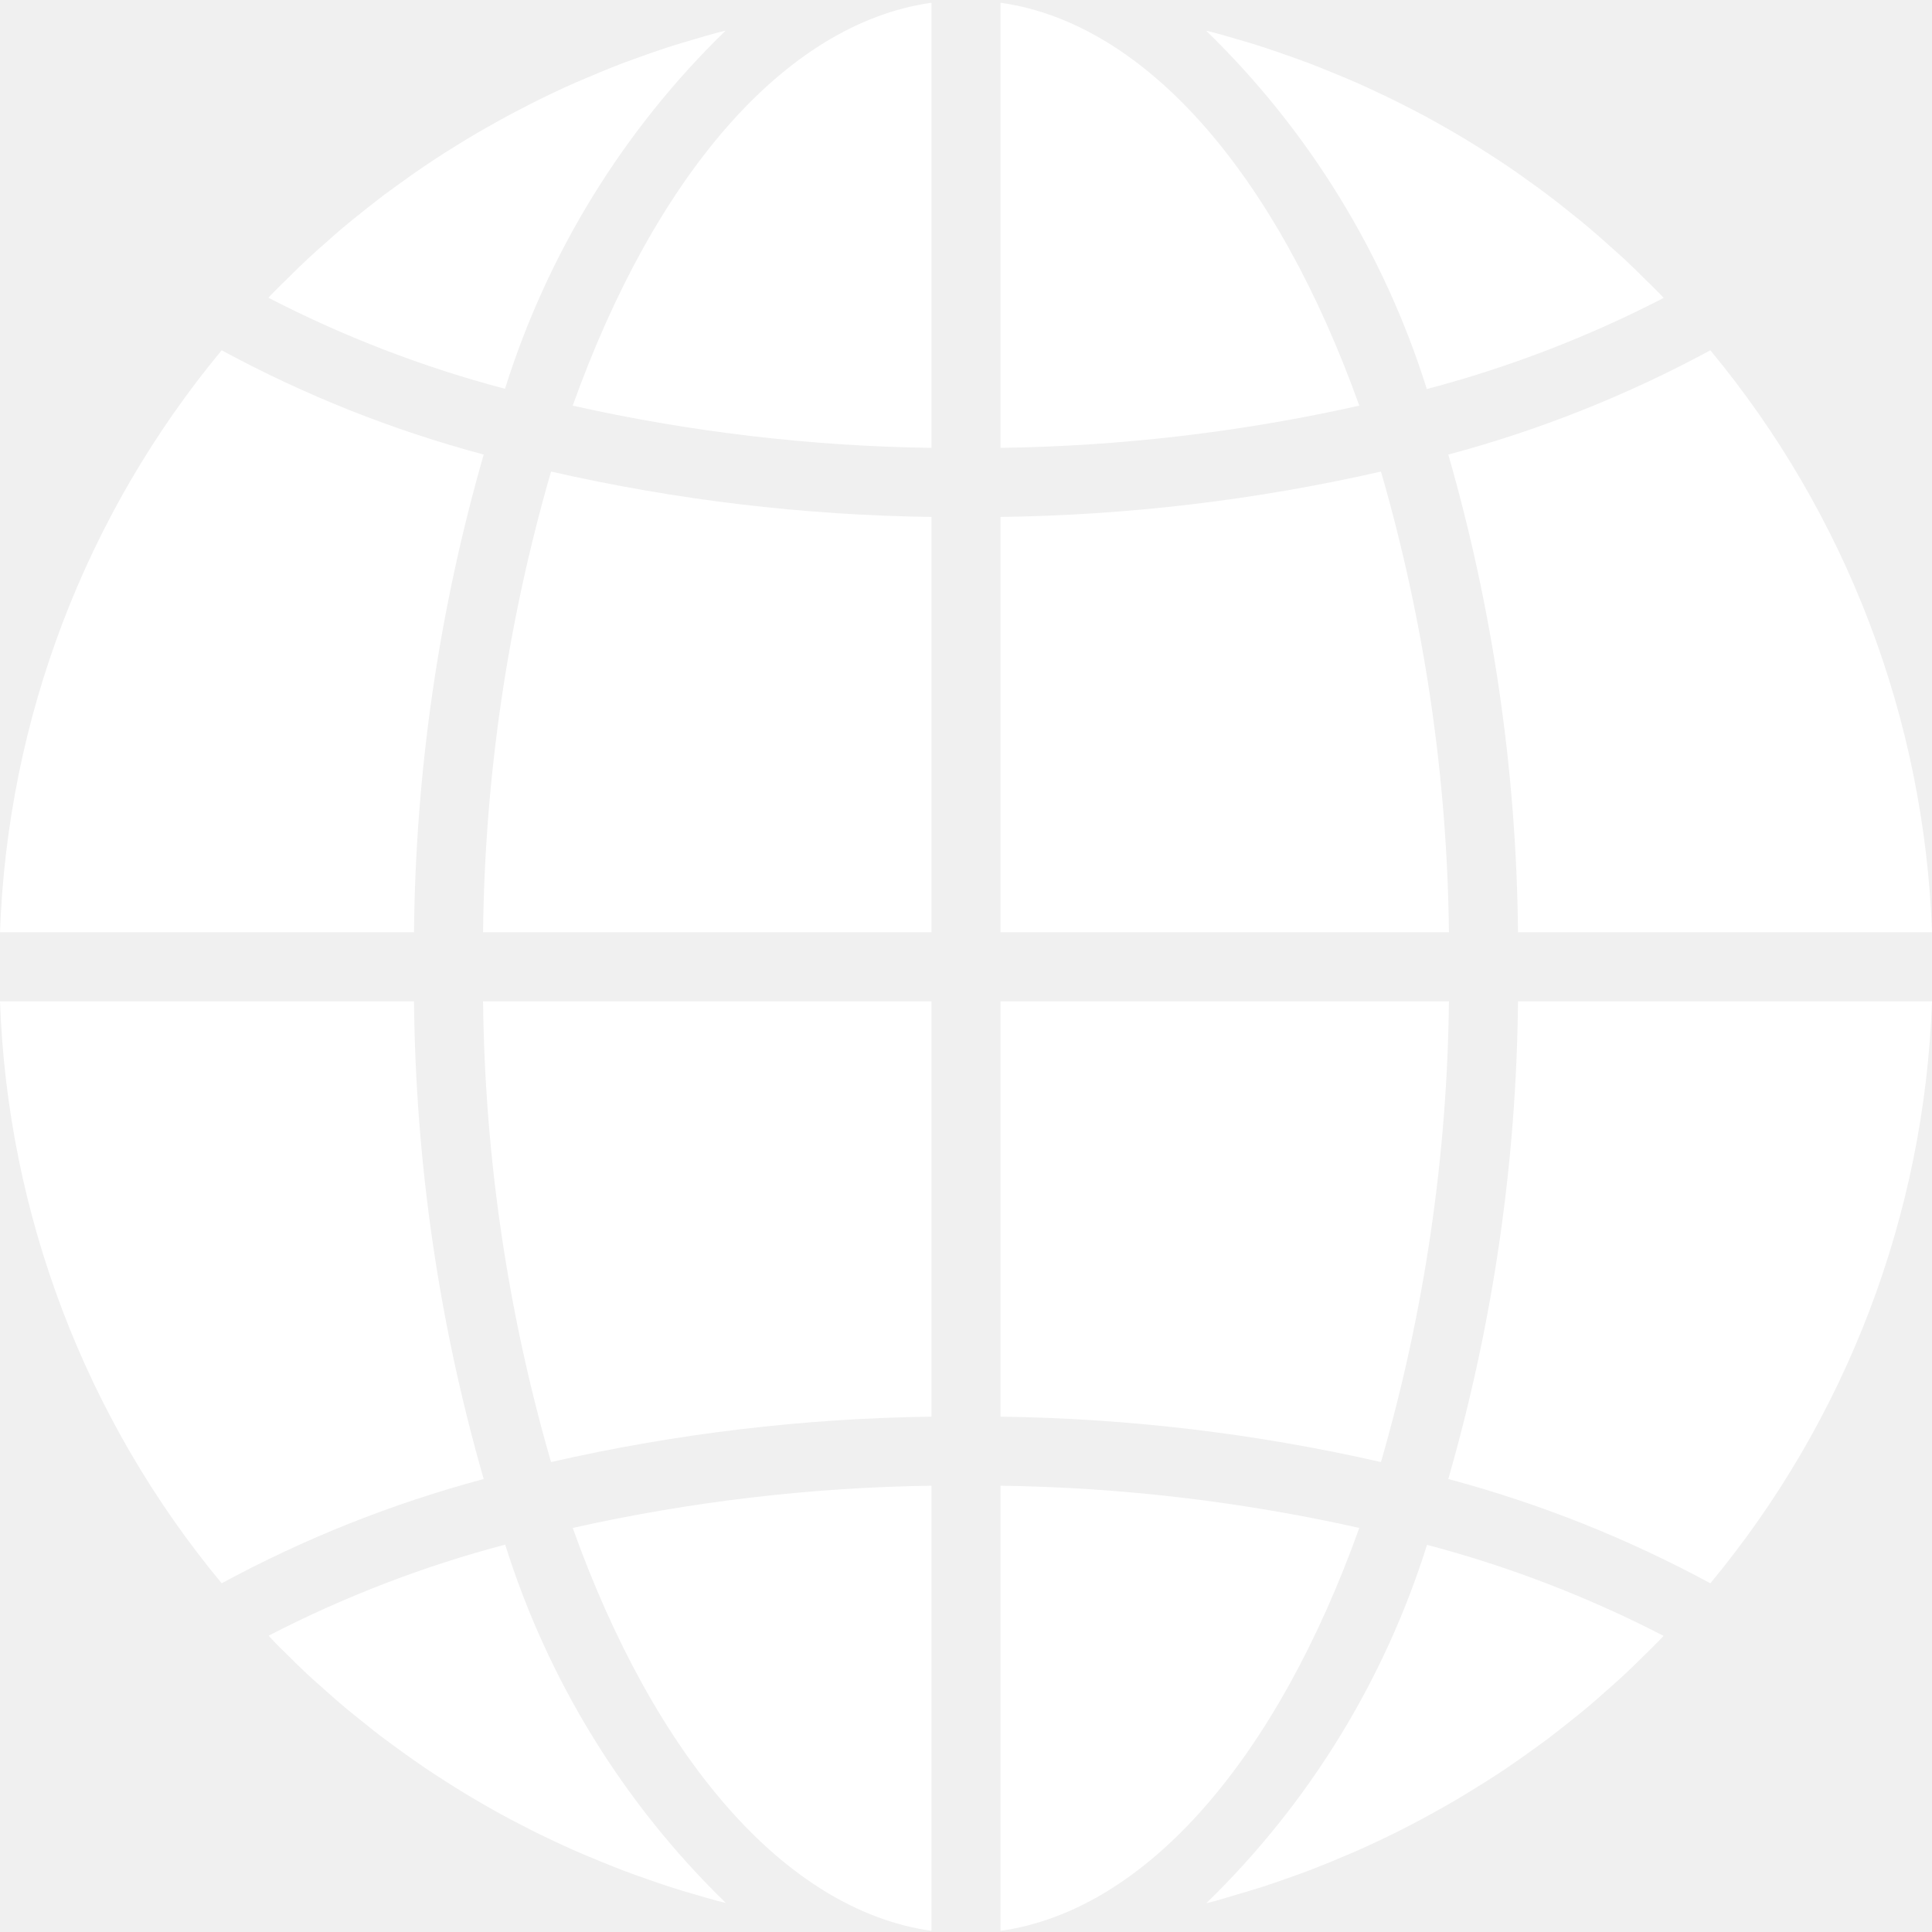
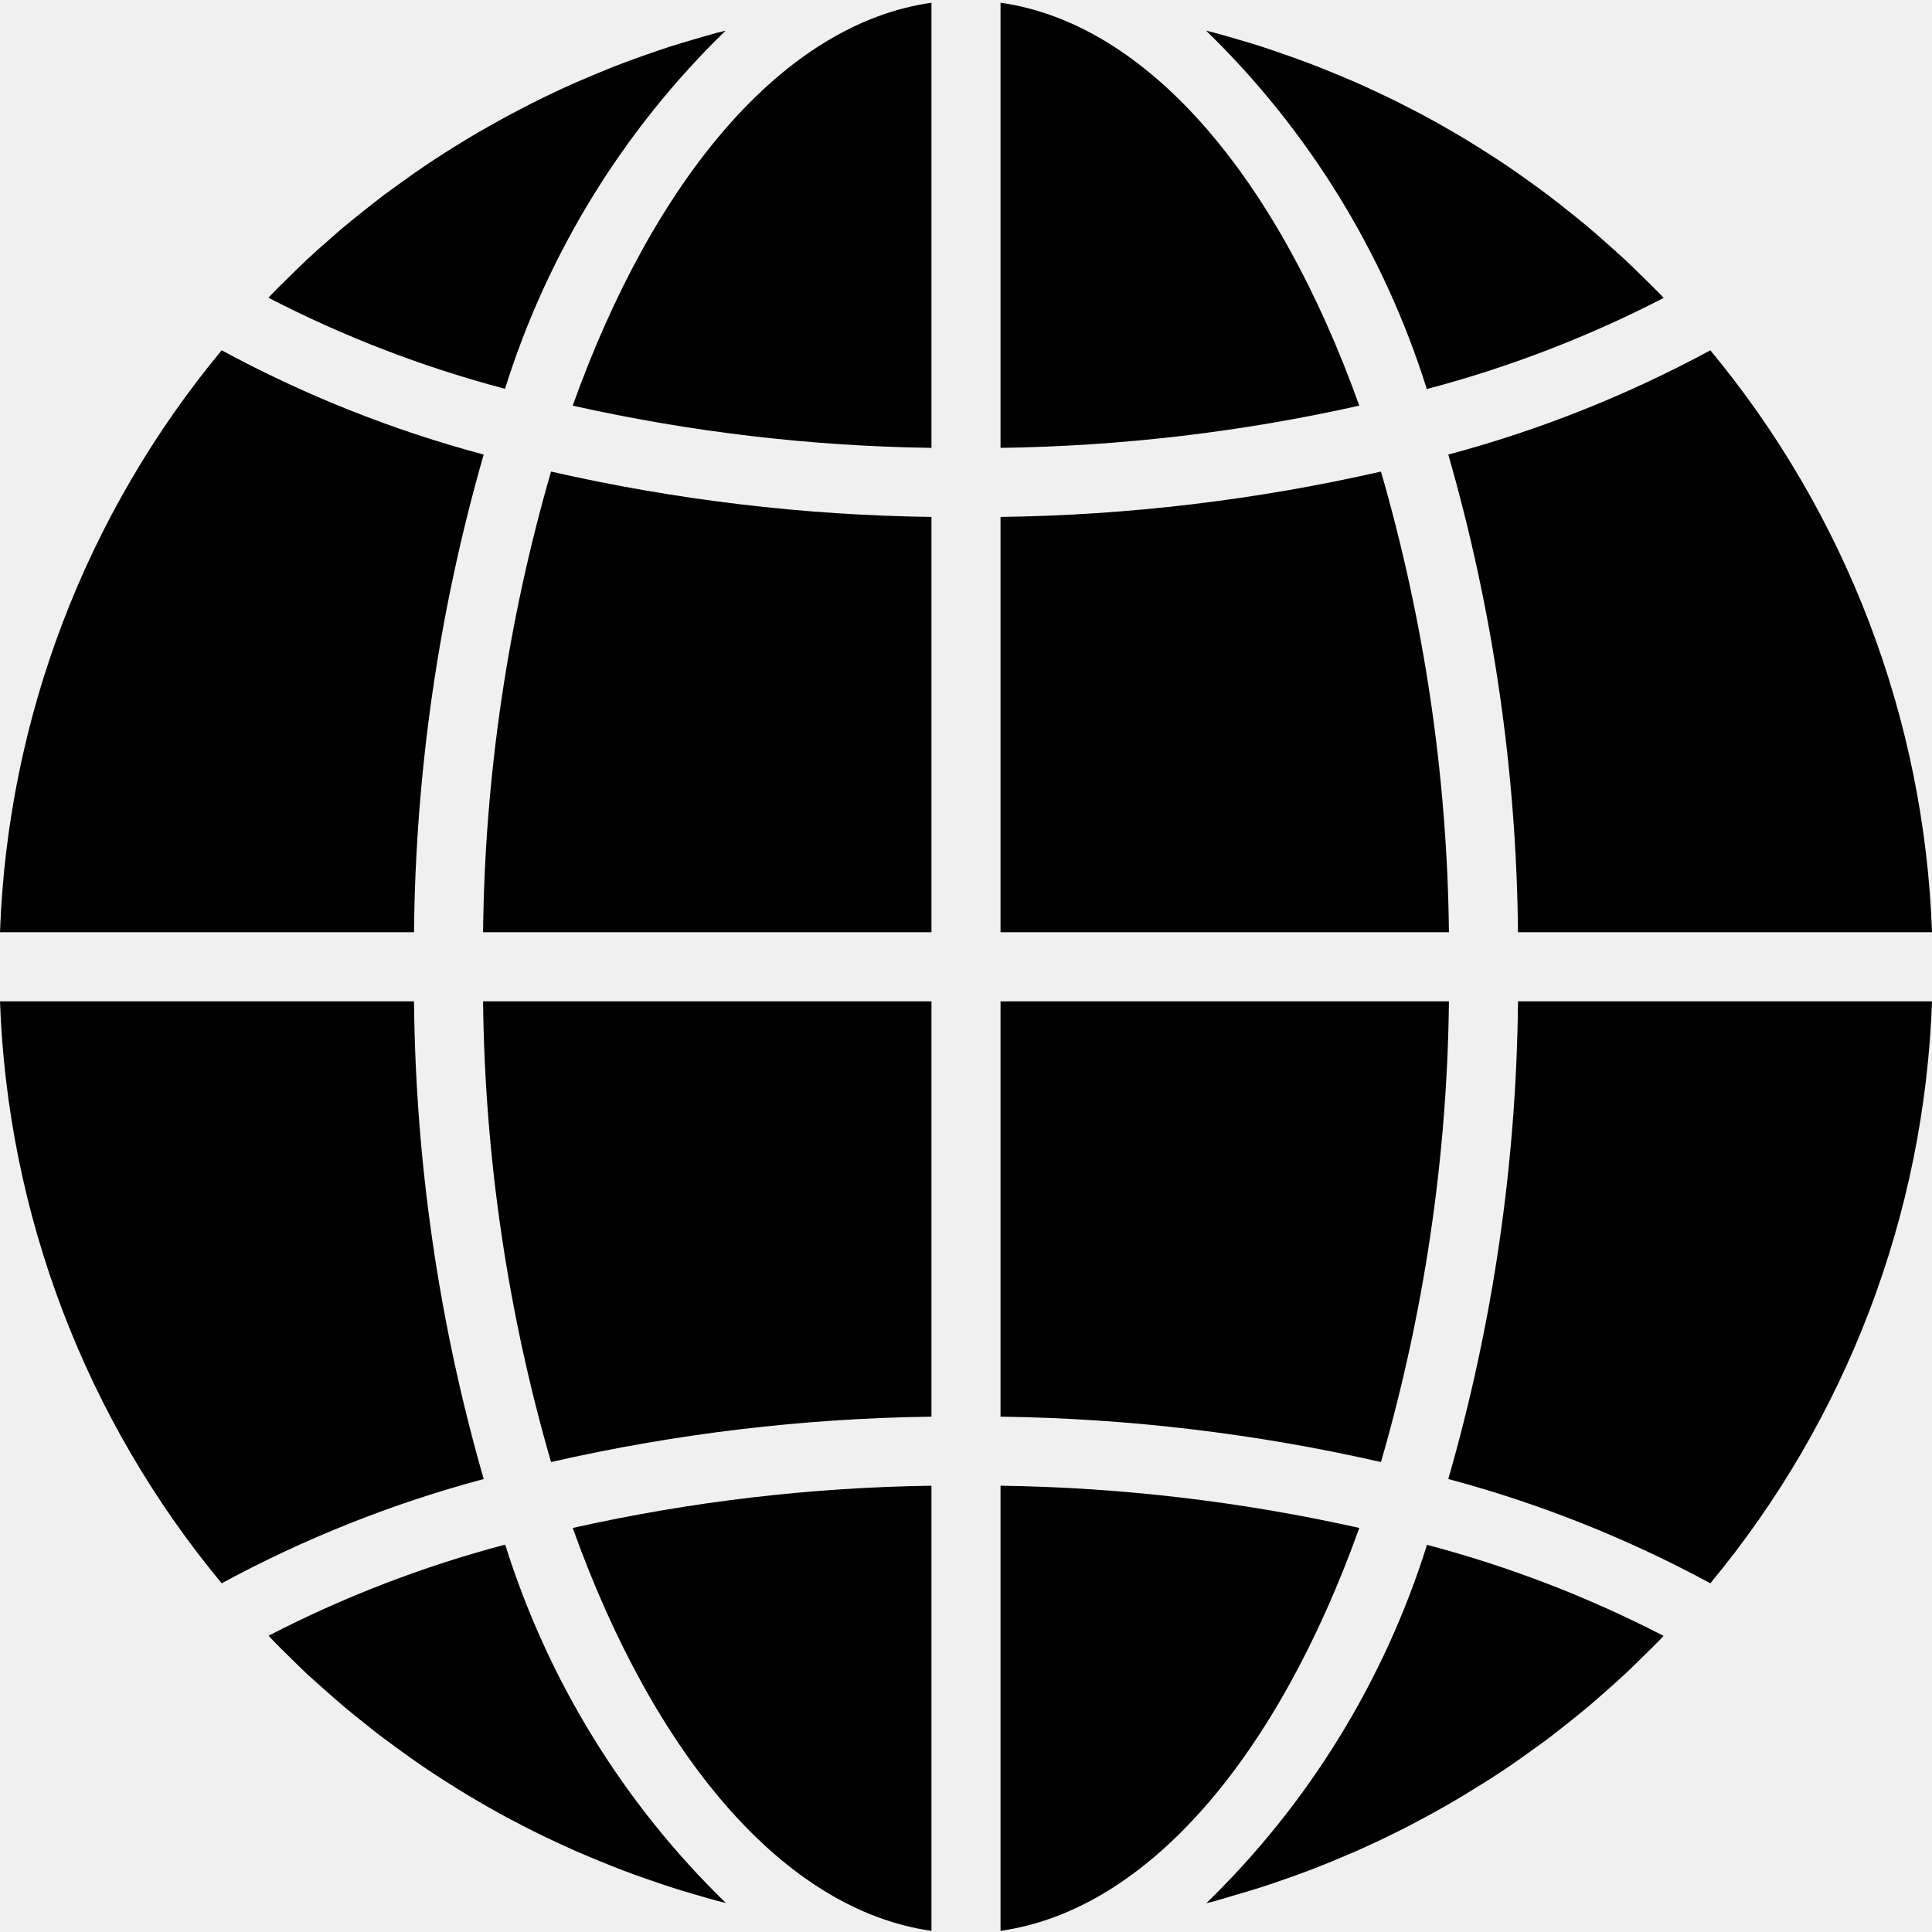
<svg xmlns="http://www.w3.org/2000/svg" height="447pt" viewBox="0 0 447.632 447" width="447pt">
-   <path fill="#fff" d="m231.816 447.051c34.23-4.863 64.238-40.59 83.121-93.352-27.297-6.113-55.152-9.395-83.121-9.785zm0 0" />
-   <path fill="#fff" d="m286.504 438.66c2.023-.586 4.039-1.176 6.039-1.824 1.688-.543 3.352-1.129 5.016-1.711 1.969-.68 3.93-1.379 5.883-2.121 1.664-.633 3.312-1.305 4.965-1.977 1.906-.801 3.809-1.598 5.691-2.398 1.645-.723 3.277-1.48 4.91-2.242 1.848-.871 3.688-1.758 5.512-2.68 1.602-.816 3.199-1.648 4.801-2.504 1.793-.961 3.574-1.941 5.344-2.949 1.602-.906 3.145-1.816 4.703-2.754 1.734-1.066 3.461-2.133 5.176-3.199 1.535-.977 3.066-1.969 4.578-2.992 1.688-1.137 3.352-2.32 5.008-3.504 1.488-1.066 2.969-2.129 4.422-3.199 1.602-1.234 3.242-2.512 4.848-3.793 1.426-1.137 2.848-2.266 4.25-3.434 1.598-1.328 3.129-2.703 4.68-4.078 1.359-1.207 2.727-2.402 4.055-3.641 1.527-1.426 3.016-2.902 4.504-4.367 1.289-1.273 2.594-2.527 3.855-3.832.234-.242.457-.504.699-.754-17.449-9.012-35.828-16.086-54.816-21.094-9.875 31.492-27.449 60.031-51.129 83.023.648-.168 1.297-.305 1.945-.473 1.711-.48 3.391-1.008 5.062-1.504zm0 0" />
-   <path fill="#fff" d="m447.633 231.684h-95.922c-.363 37.453-5.797 74.684-16.152 110.68 21.117 5.641 41.496 13.75 60.715 24.16 31.555-38.031 49.617-85.449 51.359-134.84zm0 0" />
-   <path fill="#fff" d="m231.816 215.684h103.895c-.406-36.129-5.707-72.035-15.75-106.742-28.93 6.598-58.477 10.121-88.145 10.512zm0 0" />
-   <path fill="#fff" d="m231.816.316v103.137c27.969-.395 55.824-3.672 83.121-9.785-18.883-52.762-48.891-88.488-83.121-93.352zm0 0" />
-   <path fill="#fff" d="m231.816 327.914c29.668.395 59.215 3.918 88.145 10.516 10.043-34.707 15.344-70.617 15.75-106.746h-103.895zm0 0" />
-   <path fill="#fff" d="m396.273 80.844c-19.219 10.41-39.598 18.52-60.715 24.16 10.355 35.996 15.789 73.227 16.152 110.68h95.922c-1.746-49.387-19.809-96.805-51.359-134.84zm0 0" />
-   <path fill="#fff" d="m385.465 68.707c-.234-.238-.457-.496-.688-.742-1.266-1.305-2.578-2.562-3.867-3.832-1.484-1.465-2.965-2.945-4.496-4.367-1.324-1.234-2.695-2.402-4.055-3.633-1.551-1.375-3.102-2.762-4.695-4.09-1.383-1.168-2.801-2.285-4.207-3.406-1.602-1.297-3.242-2.586-4.891-3.824-1.445-1.09-2.91-2.145-4.383-3.199-1.672-1.203-3.352-2.402-5.055-3.547-1.496-1.008-3.016-1.992-4.535-2.957-1.73-1.113-3.457-2.203-5.219-3.258-1.543-.926-3.102-1.84-4.664-2.727-1.789-1.023-3.582-2.016-5.391-2.984-1.602-.801-3.199-1.672-4.801-2.473-1.84-.93-3.695-1.824-5.598-2.703-1.602-.762-3.227-1.504-4.875-2.227-1.895-.84-3.809-1.598-5.719-2.398-1.648-.672-3.289-1.336-4.953-1.969-1.941-.742-3.91-1.438-5.879-2.117-1.664-.586-3.328-1.168-5.016-1.715-2-.648-4-1.238-6.055-1.832-1.664-.488-3.336-.984-5.02-1.43-.645-.176-1.301-.312-1.949-.48 23.68 22.992 41.25 51.527 51.129 83.023 19.008-5.008 37.414-12.086 54.879-21.113zm0 0" />
-   <path fill="#fff" d="m0 215.684h95.922c.363-37.453 5.797-74.684 16.148-110.68-21.113-5.637-41.492-13.746-60.711-24.16-31.555 38.031-49.617 85.453-51.359 134.84zm0 0" />
-   <path fill="#fff" d="m215.816 447.051v-103.137c-27.969.395-55.824 3.672-83.121 9.785 18.879 52.762 48.891 88.488 83.121 93.352zm0 0" />
-   <path fill="#fff" d="m215.816 231.684h-103.895c.406 36.129 5.703 72.039 15.75 106.746 28.93-6.602 58.473-10.125 88.145-10.516zm0 0" />
-   <path fill="#fff" d="m215.816.316c-34.23 4.863-64.242 40.59-83.121 93.352 27.297 6.117 55.152 9.395 83.121 9.785zm0 0" />
-   <path fill="#fff" d="m215.816 119.453c-29.668-.391-59.215-3.914-88.145-10.512-10.047 34.707-15.344 70.613-15.75 106.742h103.895zm0 0" />
-   <path fill="#fff" d="m168.113 6.789c-.648.168-1.297.305-1.945.473-1.695.453-3.367.957-5.055 1.445-2.008.586-4 1.176-6.016 1.816-1.699.551-3.371 1.137-5.043 1.719-1.957.691-3.918 1.379-5.855 2.113-1.672.641-3.32 1.305-4.977 1.984-1.902.801-3.809 1.602-5.688 2.398-1.648.723-3.277 1.48-4.91 2.242-1.848.871-3.688 1.758-5.512 2.68-1.602.816-3.203 1.652-4.801 2.504-1.793.961-3.57 1.945-5.336 2.953-1.602.895-3.176 1.812-4.719 2.75-1.738 1.047-3.457 2.129-5.168 3.199-1.539.984-3.066 1.977-4.578 3-1.688 1.137-3.352 2.32-5.008 3.504-1.488 1.066-2.969 2.129-4.426 3.203-1.637 1.23-3.199 2.512-4.848 3.789-1.422 1.137-2.855 2.266-4.246 3.441-1.602 1.32-3.121 2.688-4.664 4.055-1.367 1.219-2.746 2.402-4.082 3.664-1.52 1.418-3 2.891-4.484 4.352-1.289 1.273-2.602 2.531-3.867 3.84-.23.242-.453.508-.695.754 17.445 9.016 35.828 16.09 54.816 21.098 9.875-31.477 27.438-59.996 51.105-82.977zm0 0" />
-   <path fill="#fff" d="m66.719 383.234c1.488 1.465 2.969 2.945 4.496 4.371 1.328 1.23 2.695 2.398 4.059 3.629 1.551 1.379 3.102 2.762 4.695 4.09 1.383 1.16 2.793 2.281 4.207 3.406 1.602 1.297 3.199 2.586 4.895 3.832 1.441 1.082 2.906 2.129 4.371 3.203 1.672 1.199 3.359 2.398 5.062 3.551 1.496 1.008 3.016 1.992 4.535 2.961 1.73 1.109 3.457 2.199 5.219 3.254 1.543.93 3.102 1.84 4.664 2.73 1.789 1.023 3.582 2.016 5.391 2.98 1.598.801 3.199 1.672 4.801 2.473 1.84.93 3.695 1.824 5.598 2.707 1.602.754 3.227 1.496 4.875 2.223 1.895.84 3.805 1.598 5.719 2.398 1.648.672 3.289 1.336 4.953 1.969 1.941.746 3.91 1.441 5.879 2.121 1.664.582 3.328 1.168 5.016 1.711 2 .648 4 1.242 6.055 1.832 1.664.488 3.336.984 5.016 1.434.648.176 1.305.312 1.953.48-23.68-22.996-41.25-51.531-51.129-83.027-18.988 5.012-37.371 12.086-54.816 21.105.234.238.457.496.691.742 1.199 1.297 2.492 2.555 3.797 3.824zm0 0" />
-   <path fill="#fff" d="m51.359 366.523c19.219-10.41 39.598-18.52 60.711-24.16-10.352-35.996-15.785-73.227-16.148-110.68h-95.922c1.746 49.387 19.805 96.805 51.359 134.84zm0 0" />
+   <path d="m231.816 447.051c34.23-4.863 64.238-40.59 83.121-93.352-27.297-6.113-55.152-9.395-83.121-9.785zm0 0" />
+   <path d="m286.504 438.66c2.023-.586 4.039-1.176 6.039-1.824 1.688-.543 3.352-1.129 5.016-1.711 1.969-.68 3.93-1.379 5.883-2.121 1.664-.633 3.312-1.305 4.965-1.977 1.906-.801 3.809-1.598 5.691-2.398 1.645-.723 3.277-1.48 4.91-2.242 1.848-.871 3.688-1.758 5.512-2.68 1.602-.816 3.199-1.648 4.801-2.504 1.793-.961 3.574-1.941 5.344-2.949 1.602-.906 3.145-1.816 4.703-2.754 1.734-1.066 3.461-2.133 5.176-3.199 1.535-.977 3.066-1.969 4.578-2.992 1.688-1.137 3.352-2.32 5.008-3.504 1.488-1.066 2.969-2.129 4.422-3.199 1.602-1.234 3.242-2.512 4.848-3.793 1.426-1.137 2.848-2.266 4.25-3.434 1.598-1.328 3.129-2.703 4.68-4.078 1.359-1.207 2.727-2.402 4.055-3.641 1.527-1.426 3.016-2.902 4.504-4.367 1.289-1.273 2.594-2.527 3.855-3.832.234-.242.457-.504.699-.754-17.449-9.012-35.828-16.086-54.816-21.094-9.875 31.492-27.449 60.031-51.129 83.023.648-.168 1.297-.305 1.945-.473 1.711-.48 3.391-1.008 5.062-1.504zm0 0" />
+   <path d="m447.633 231.684h-95.922c-.363 37.453-5.797 74.684-16.152 110.68 21.117 5.641 41.496 13.75 60.715 24.16 31.555-38.031 49.617-85.449 51.359-134.84zm0 0" />
+   <path d="m231.816 215.684h103.895c-.406-36.129-5.707-72.035-15.75-106.742-28.93 6.598-58.477 10.121-88.145 10.512zm0 0" />
+   <path d="m231.816.316v103.137c27.969-.395 55.824-3.672 83.121-9.785-18.883-52.762-48.891-88.488-83.121-93.352zm0 0" />
+   <path d="m231.816 327.914c29.668.395 59.215 3.918 88.145 10.516 10.043-34.707 15.344-70.617 15.75-106.746h-103.895zm0 0" />
+   <path d="m396.273 80.844c-19.219 10.41-39.598 18.52-60.715 24.16 10.355 35.996 15.789 73.227 16.152 110.68h95.922c-1.746-49.387-19.809-96.805-51.359-134.84zm0 0" />
+   <path d="m385.465 68.707c-.234-.238-.457-.496-.688-.742-1.266-1.305-2.578-2.562-3.867-3.832-1.484-1.465-2.965-2.945-4.496-4.367-1.324-1.234-2.695-2.402-4.055-3.633-1.551-1.375-3.102-2.762-4.695-4.09-1.383-1.168-2.801-2.285-4.207-3.406-1.602-1.297-3.242-2.586-4.891-3.824-1.445-1.09-2.91-2.145-4.383-3.199-1.672-1.203-3.352-2.402-5.055-3.547-1.496-1.008-3.016-1.992-4.535-2.957-1.73-1.113-3.457-2.203-5.219-3.258-1.543-.926-3.102-1.84-4.664-2.727-1.789-1.023-3.582-2.016-5.391-2.984-1.602-.801-3.199-1.672-4.801-2.473-1.84-.93-3.695-1.824-5.598-2.703-1.602-.762-3.227-1.504-4.875-2.227-1.895-.84-3.809-1.598-5.719-2.398-1.648-.672-3.289-1.336-4.953-1.969-1.941-.742-3.91-1.438-5.879-2.117-1.664-.586-3.328-1.168-5.016-1.715-2-.648-4-1.238-6.055-1.832-1.664-.488-3.336-.984-5.02-1.43-.645-.176-1.301-.312-1.949-.48 23.68 22.992 41.25 51.527 51.129 83.023 19.008-5.008 37.414-12.086 54.879-21.113zm0 0" />
+   <path d="m0 215.684h95.922c.363-37.453 5.797-74.684 16.148-110.68-21.113-5.637-41.492-13.746-60.711-24.16-31.555 38.031-49.617 85.453-51.359 134.84zm0 0" />
+   <path d="m215.816 447.051v-103.137c-27.969.395-55.824 3.672-83.121 9.785 18.879 52.762 48.891 88.488 83.121 93.352zm0 0" />
+   <path d="m215.816 231.684h-103.895c.406 36.129 5.703 72.039 15.75 106.746 28.93-6.602 58.473-10.125 88.145-10.516zm0 0" />
+   <path d="m215.816.316c-34.23 4.863-64.242 40.59-83.121 93.352 27.297 6.117 55.152 9.395 83.121 9.785zm0 0" />
+   <path d="m215.816 119.453c-29.668-.391-59.215-3.914-88.145-10.512-10.047 34.707-15.344 70.613-15.75 106.742h103.895zm0 0" />
+   <path d="m168.113 6.789c-.648.168-1.297.305-1.945.473-1.695.453-3.367.957-5.055 1.445-2.008.586-4 1.176-6.016 1.816-1.699.551-3.371 1.137-5.043 1.719-1.957.691-3.918 1.379-5.855 2.113-1.672.641-3.32 1.305-4.977 1.984-1.902.801-3.809 1.602-5.688 2.398-1.648.723-3.277 1.48-4.91 2.242-1.848.871-3.688 1.758-5.512 2.68-1.602.816-3.203 1.652-4.801 2.504-1.793.961-3.57 1.945-5.336 2.953-1.602.895-3.176 1.812-4.719 2.75-1.738 1.047-3.457 2.129-5.168 3.199-1.539.984-3.066 1.977-4.578 3-1.688 1.137-3.352 2.32-5.008 3.504-1.488 1.066-2.969 2.129-4.426 3.203-1.637 1.23-3.199 2.512-4.848 3.789-1.422 1.137-2.855 2.266-4.246 3.441-1.602 1.32-3.121 2.688-4.664 4.055-1.367 1.219-2.746 2.402-4.082 3.664-1.52 1.418-3 2.891-4.484 4.352-1.289 1.273-2.602 2.531-3.867 3.84-.23.242-.453.508-.695.754 17.445 9.016 35.828 16.09 54.816 21.098 9.875-31.477 27.438-59.996 51.105-82.977zm0 0" />
+   <path d="m66.719 383.234c1.488 1.465 2.969 2.945 4.496 4.371 1.328 1.23 2.695 2.398 4.059 3.629 1.551 1.379 3.102 2.762 4.695 4.09 1.383 1.16 2.793 2.281 4.207 3.406 1.602 1.297 3.199 2.586 4.895 3.832 1.441 1.082 2.906 2.129 4.371 3.203 1.672 1.199 3.359 2.398 5.062 3.551 1.496 1.008 3.016 1.992 4.535 2.961 1.73 1.109 3.457 2.199 5.219 3.254 1.543.93 3.102 1.84 4.664 2.73 1.789 1.023 3.582 2.016 5.391 2.98 1.598.801 3.199 1.672 4.801 2.473 1.84.93 3.695 1.824 5.598 2.707 1.602.754 3.227 1.496 4.875 2.223 1.895.84 3.805 1.598 5.719 2.398 1.648.672 3.289 1.336 4.953 1.969 1.941.746 3.91 1.441 5.879 2.121 1.664.582 3.328 1.168 5.016 1.711 2 .648 4 1.242 6.055 1.832 1.664.488 3.336.984 5.016 1.434.648.176 1.305.312 1.953.48-23.68-22.996-41.25-51.531-51.129-83.027-18.988 5.012-37.371 12.086-54.816 21.105.234.238.457.496.691.742 1.199 1.297 2.492 2.555 3.797 3.824zm0 0" />
+   <path d="m51.359 366.523c19.219-10.41 39.598-18.52 60.711-24.16-10.352-35.996-15.785-73.227-16.148-110.68h-95.922c1.746 49.387 19.805 96.805 51.359 134.84zm0 0" />
</svg>
